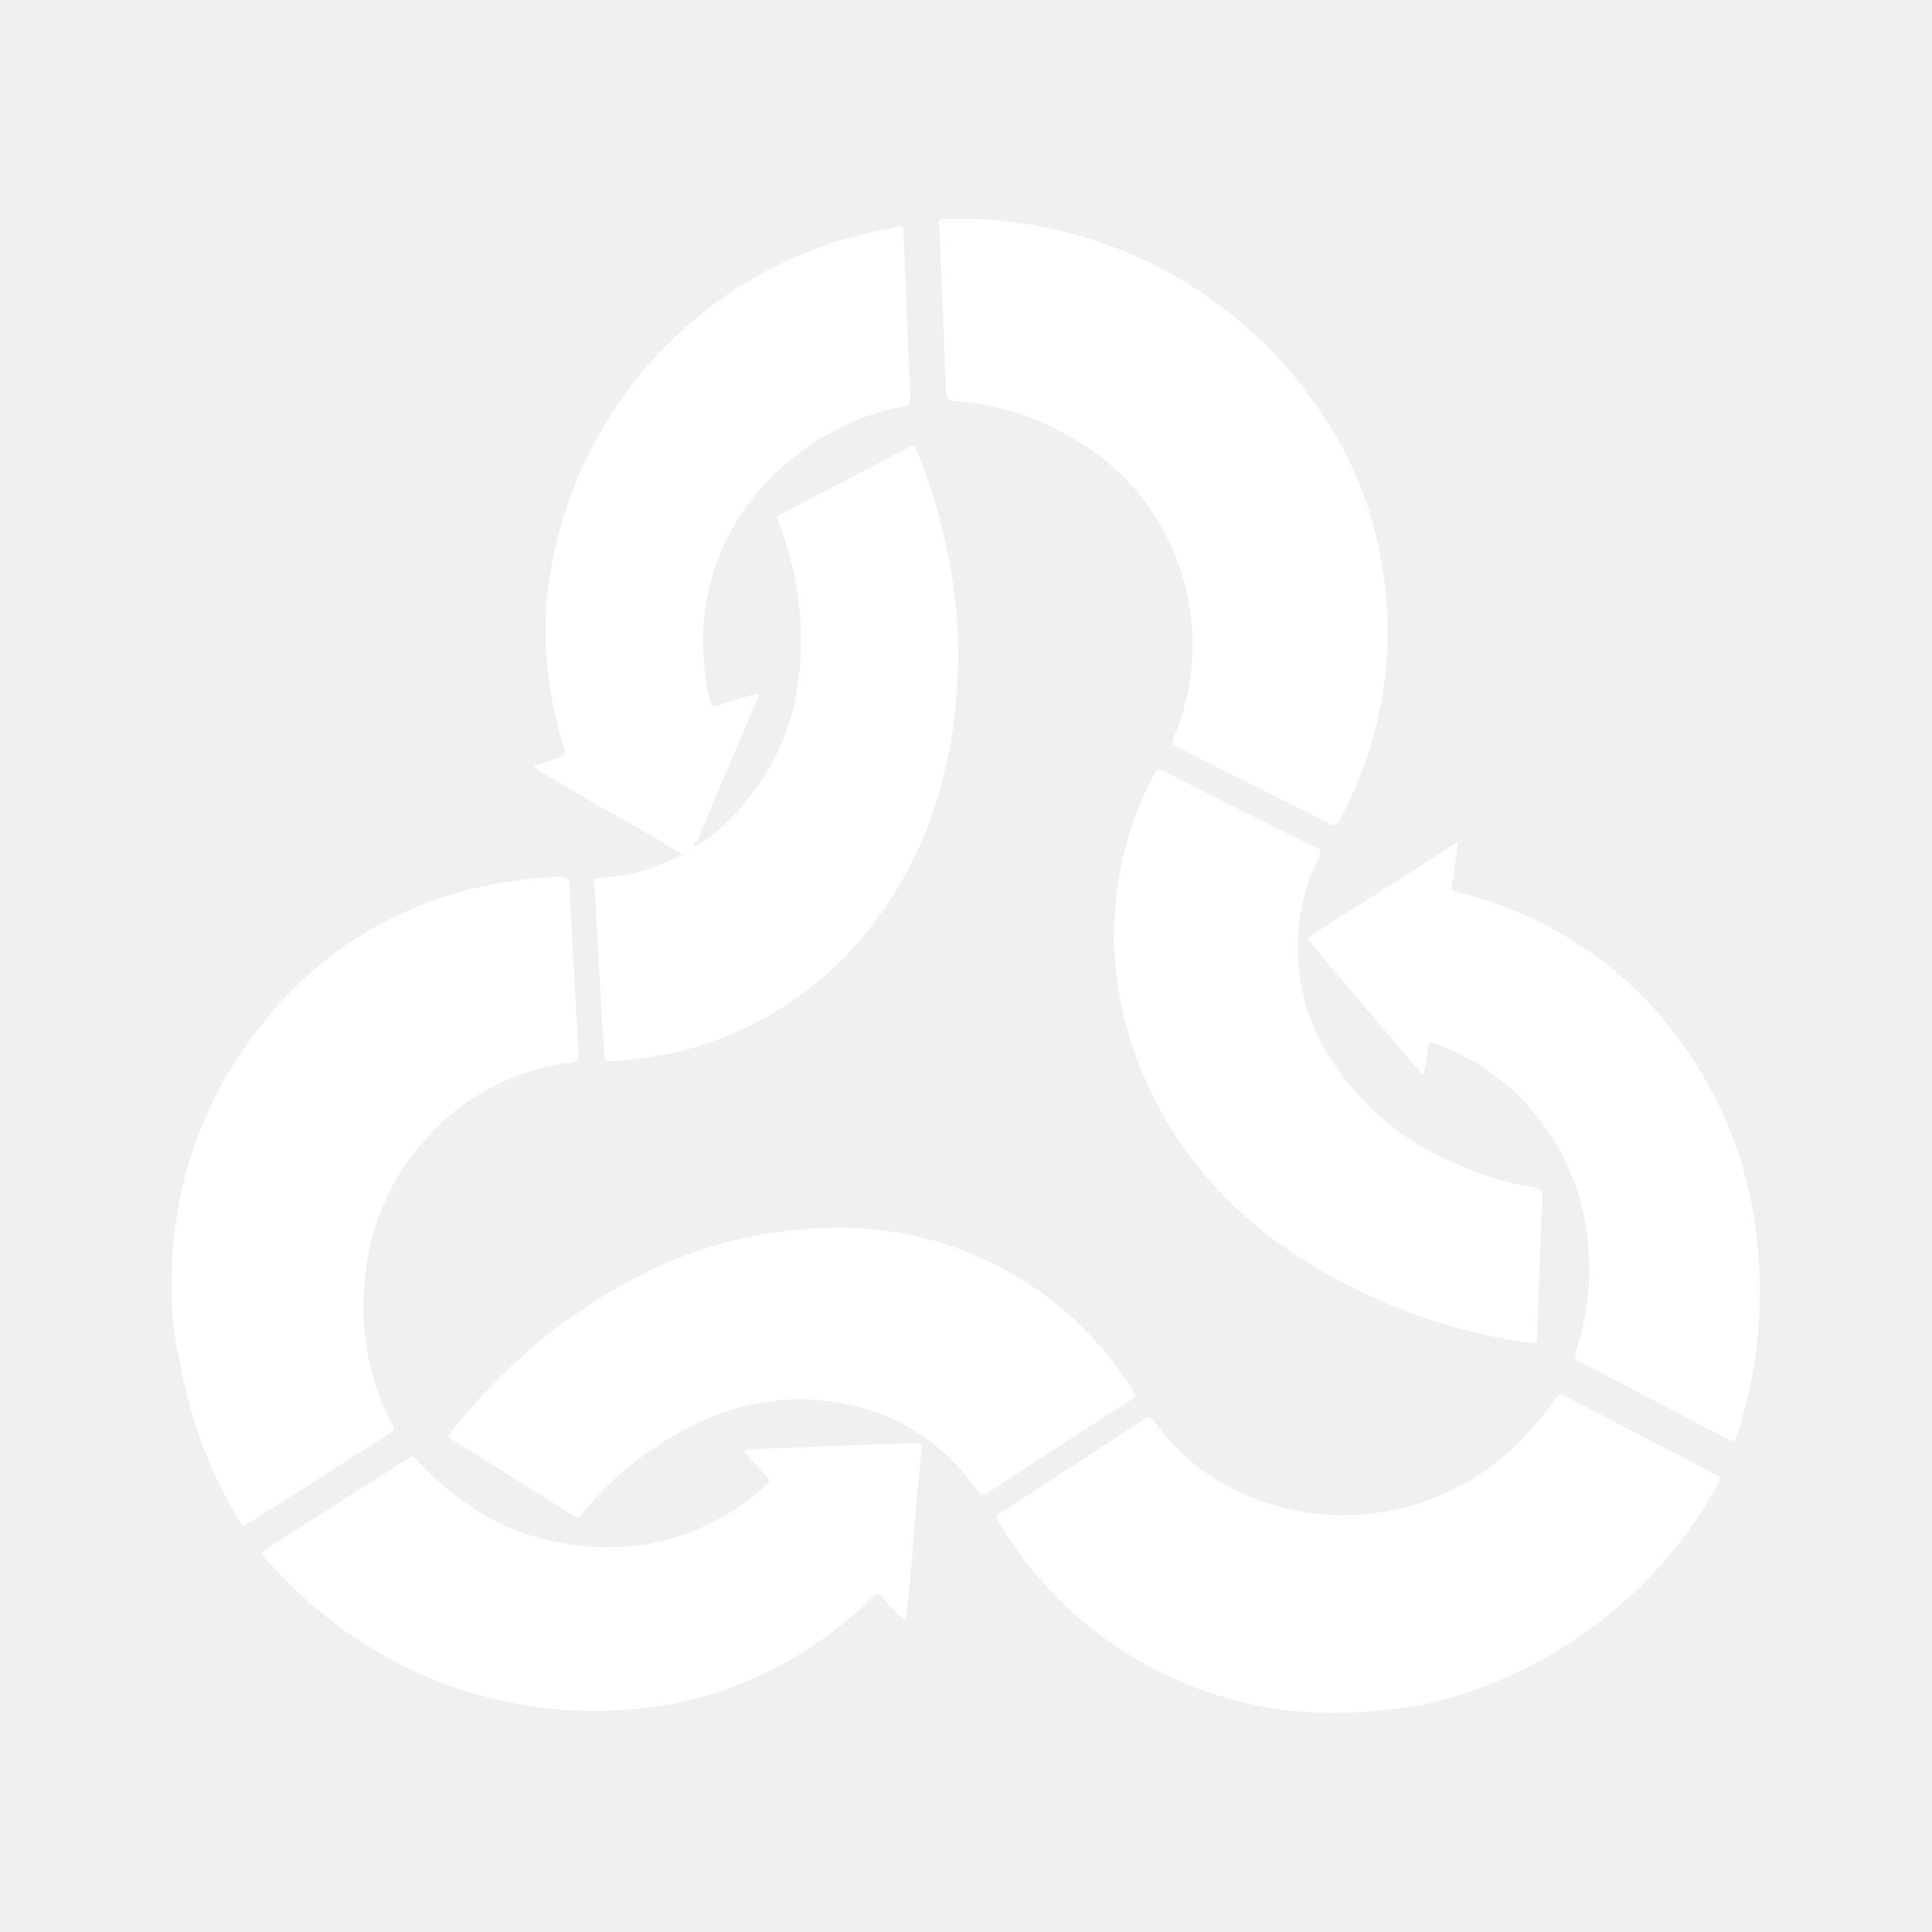
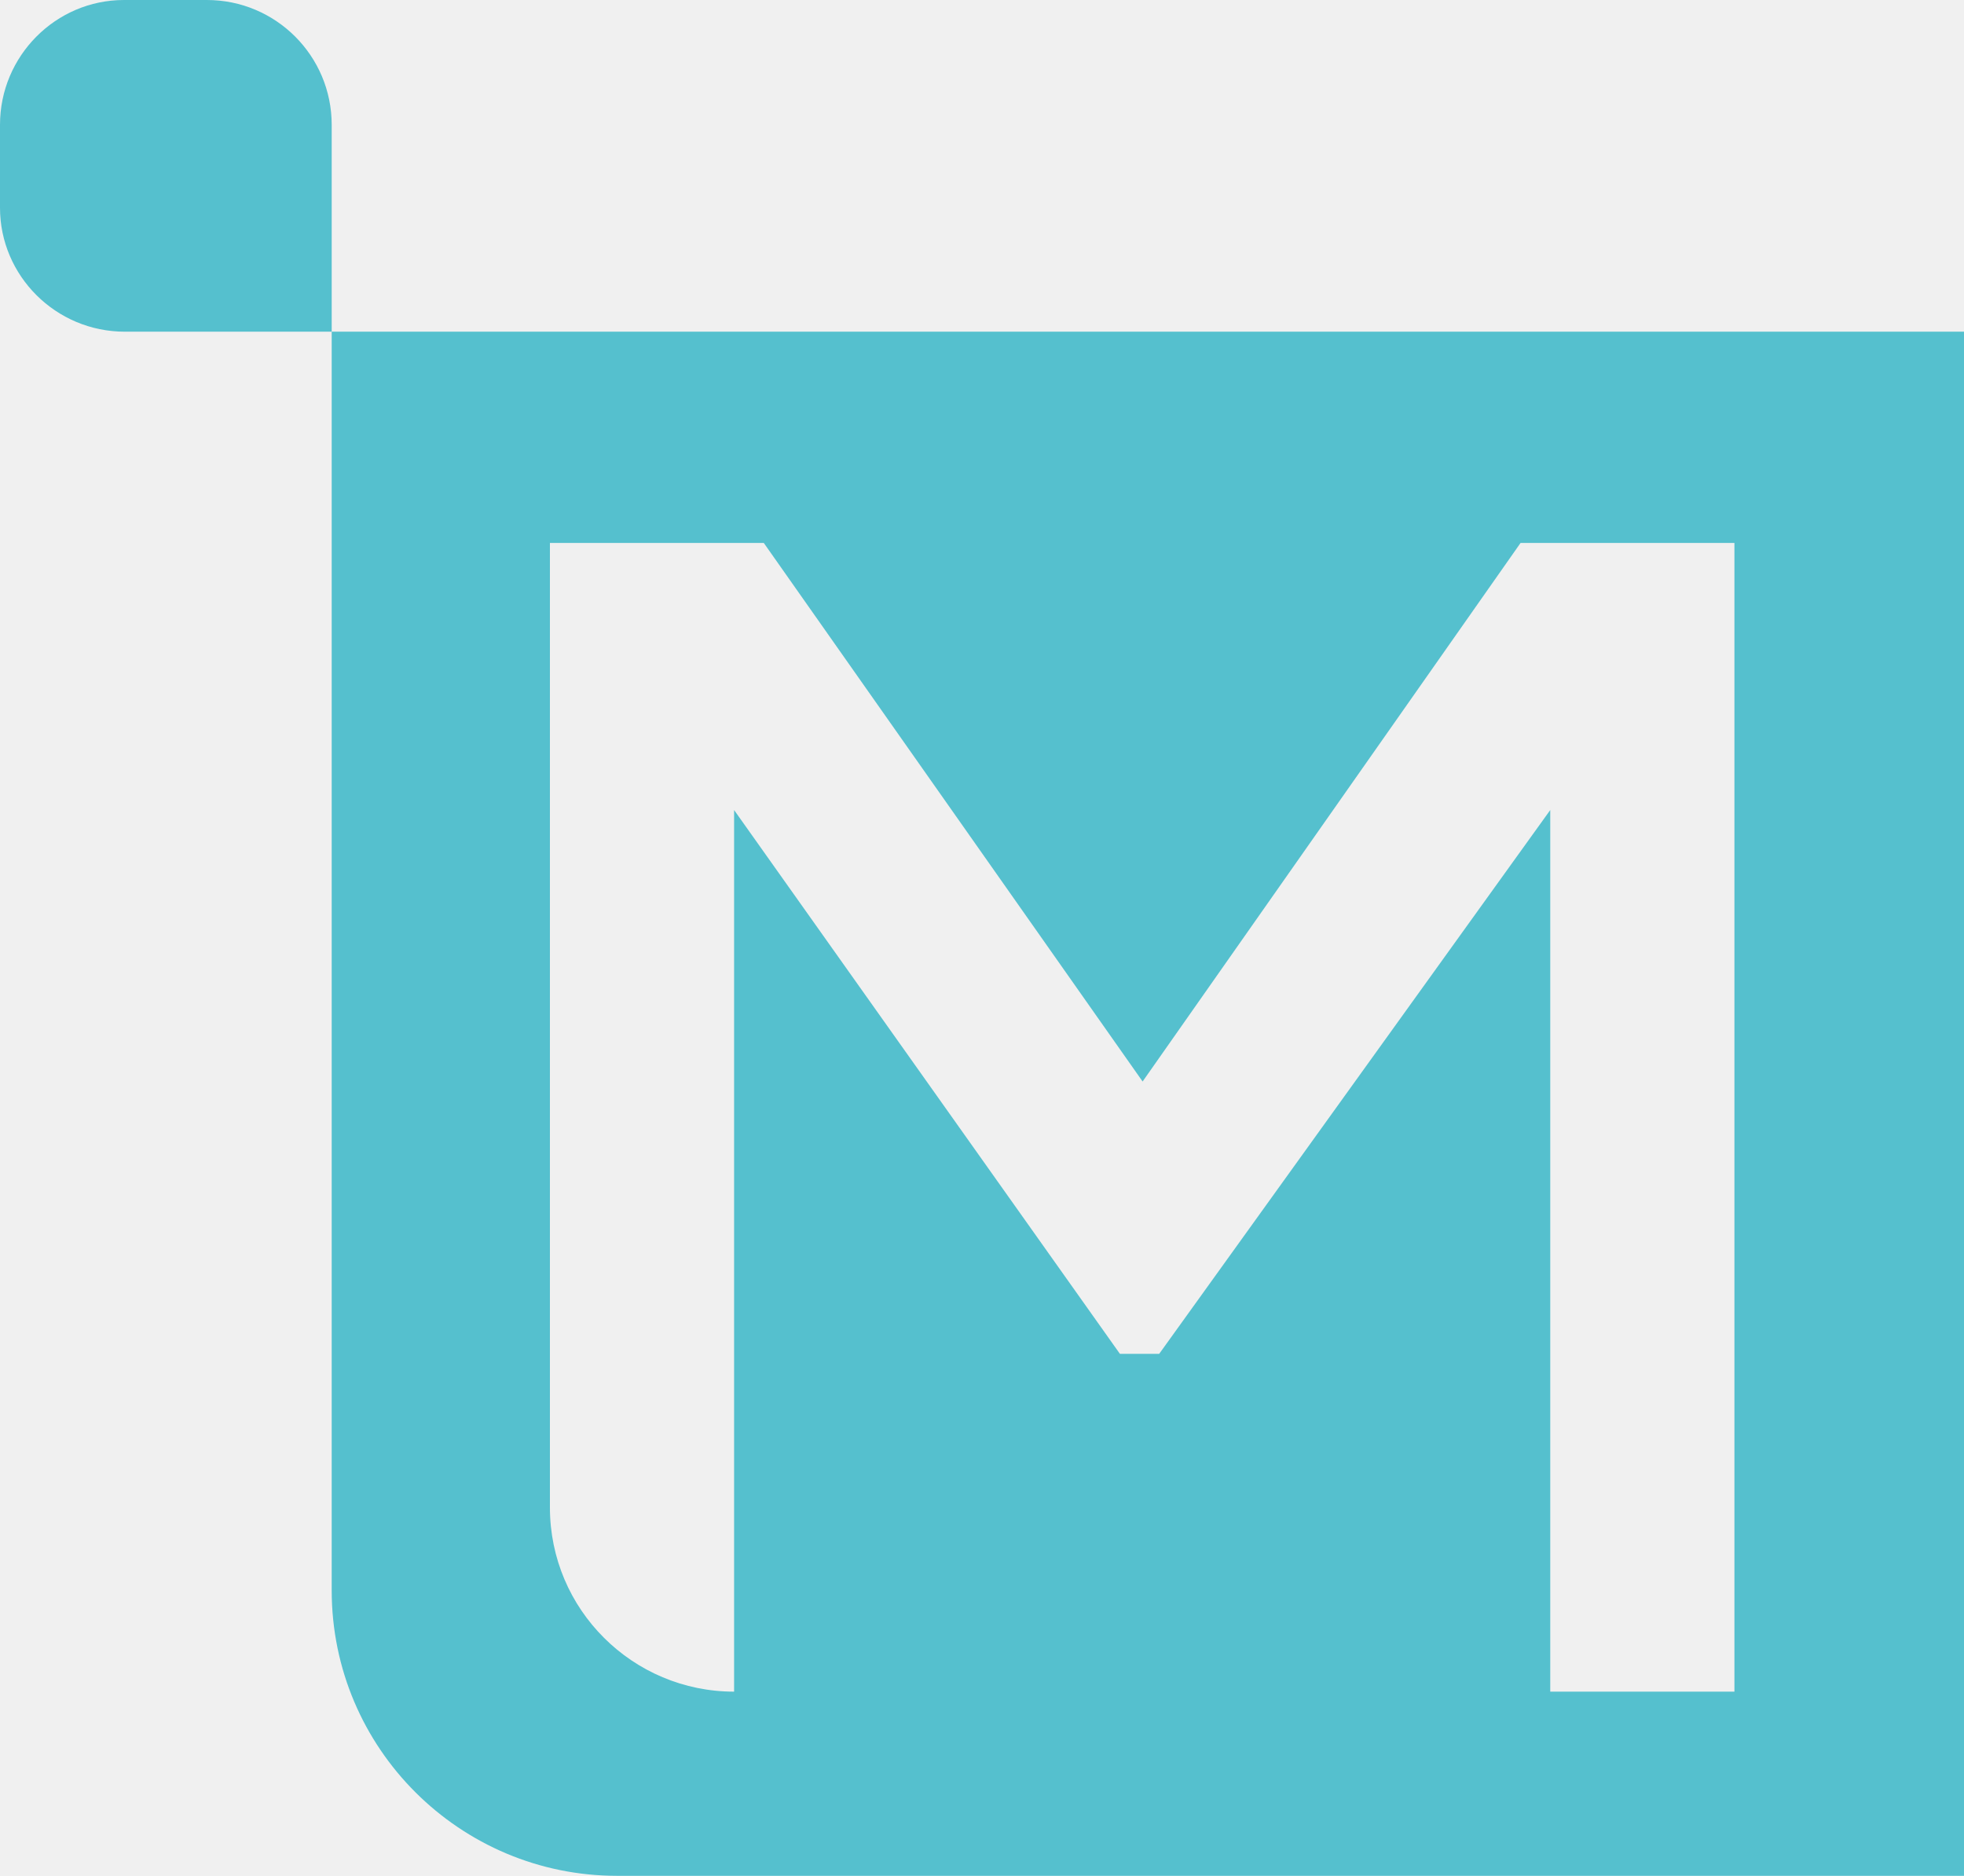
- <svg xmlns="http://www.w3.org/2000/svg" version="1.1" id="Layer_1" x="0px" y="0px" viewBox="0 0 225 225" style="enable-background:new 0 0 225 225;" xml:space="preserve">
+ <svg xmlns="http://www.w3.org/2000/svg" version="1.1" id="Layer_1" x="0px" y="0px" viewBox="0 0 225 214.9" style="enable-background:new 0 0 225 214.9;" xml:space="preserve">
  <style type="text/css">
- 	.st0{fill:#FFFFFF;}
+ 	.st0{fill:#55C0CE;}
</style>
  <g>
-     <path id="Path_2646" class="st0" d="M20,149.4c-0.1-10.7,3.5-21.2,10.1-29.6C36.8,111,46.5,105,57.4,103c2.6-0.5,5.2-0.8,7.9-0.9   c0.7,0,0.9,0.2,1,0.9c0.2,4.4,0.5,8.9,0.7,13.3c0.1,2.2,0.3,4.3,0.4,6.5c0,0.6-0.2,0.8-0.7,0.9c-6.5,0.8-12.5,3.8-16.9,8.7   c-4,4.3-6.5,9.7-7.2,15.6c-0.8,5.8,0.1,11.7,2.6,17c0.1,0.2,0.2,0.5,0.4,0.7c0.5,0.6,0.2,0.9-0.3,1.3c-5.4,3.4-10.8,6.9-16.2,10.3   c-0.8,0.5-0.8,0.5-1.3-0.3c-3.4-5.6-5.7-11.8-6.8-18.2C20.2,155.6,19.9,152.5,20,149.4" />
-     <path id="Path_2647" class="st0" d="M155,199.5c-15.8-0.1-30.5-8.5-38.6-22.1c-0.5-0.8-0.5-0.8,0.3-1.3c5.5-3.6,11-7.2,16.5-10.8   c0.5-0.4,0.8-0.3,1.2,0.2c3.7,5.2,9.3,8.8,15.5,10.2c10.7,2.5,21.8-1.3,28.8-9.7c0.9-1,1.7-2.1,2.5-3.2c0.2-0.4,0.6-0.5,1-0.3   c0,0,0.1,0,0.1,0.1c5.9,3.1,11.8,6.1,17.6,9.2c0.6,0.3,0.4,0.6,0.2,1c-7.2,13.1-19.7,22.4-34.2,25.7   C162.3,199.1,158.6,199.5,155,199.5" />
-     <path id="Path_2648" class="st0" d="M110,25.5h3.4c17,0.6,32.5,9.6,41.4,24c3.6,5.7,5.8,12.2,6.5,18.9c1.1,9.4-0.8,18.8-5.3,27.1   c-0.3,0.6-0.6,0.7-1.2,0.4c-5.9-3-11.8-5.9-17.7-8.9c-0.5-0.3-0.7-0.5-0.4-1.1c5.5-13.1,0.3-28.3-12.2-35.1   c-4.1-2.4-8.7-3.8-13.4-4.1c-0.7,0-0.8-0.3-0.9-0.9c-0.3-6.5-0.5-13-0.8-19.5C109.3,25.8,109.3,25.4,110,25.5" />
-     <path id="Path_2649" class="st0" d="M132.2,162.5c-0.1,0.3-0.3,0.4-0.6,0.6l-10.4,6.7c-2,1.3-4.1,2.7-6.1,4   c-0.6,0.4-0.8,0.4-1.3-0.2c-3.1-4.6-7.7-7.9-12.9-9.5c-6.7-2-13.8-1.3-20,1.8c-4.9,2.4-9.3,5.8-12.8,10c-0.9,1-0.6,1-1.8,0.3   l-13.4-8.4c-0.8-0.5-0.8-0.5-0.2-1.2c6.5-8.3,14.8-14.9,24.4-19.3c6.1-2.7,12.6-4.1,19.3-4.3c14.5-0.5,28.1,6.8,35.7,19.2   C132.1,162.2,132.1,162.4,132.2,162.5" />
-     <path id="Path_2650" class="st0" d="M179.3,147.4c-0.1,2.8-0.2,5.6-0.3,8.4c0,0.5-0.2,0.7-0.7,0.6c-9.7-1.3-19.1-4.8-27.3-10.2   c-9.1-5.8-16-14.6-19.3-24.9c-3.3-10.3-2.4-21.5,2.7-31.1c0.3-0.5,0.5-0.7,1.1-0.4c5.9,3,11.8,6,17.8,8.9c0.4,0.2,0.7,0.3,0.4,0.9   c-4,7.9-3.3,17.3,1.8,24.5c3.7,5.4,8.9,9.5,15,11.8c2.7,1.2,5.5,2,8.3,2.4c0.6,0.1,0.8,0.3,0.8,1   C179.5,142,179.4,144.7,179.3,147.4" />
-     <path id="Path_2651" class="st0" d="M80.6,98.7c1.2-0.5,2.4-1.3,3.3-2.3c4.9-4.3,8.1-10.2,9-16.6c0.9-6.2,0.2-12.6-2-18.4   c-0.5-1.4-0.7-1.1,0.8-1.9l13.9-7.3c0.8-0.4,0.8-0.4,1.2,0.4c1.9,4.6,3.2,9.3,4,14.2c0.7,4,0.9,8.1,0.7,12.2   c-0.2,5.2-1.1,10.4-2.8,15.4c-2,6-5.2,11.4-9.4,16.1c-5.9,6.4-13.7,10.8-22.3,12.4c-2,0.4-4,0.6-6,0.7c-0.5,0-0.6-0.2-0.6-0.6   c-0.1-1.4-0.2-2.8-0.3-4.3c-0.2-3.7-0.4-7.3-0.6-11c-0.1-1.6-0.2-3.2-0.3-4.8c-0.1-0.6,0.3-0.7,0.8-0.7c2.2-0.1,4.3-0.5,6.3-1.3   c0.8-0.3,1.6-0.7,2.5-1c0.3-0.1,0.5-0.2,0.6-0.5C79.9,99.3,80.3,99.1,80.6,98.7" />
-     <path id="Path_2652" class="st0" d="M80.6,98.7c-0.3,0.4-0.8,0.6-1.3,0.7c-3-1.9-6.2-3.6-9.3-5.4c-2.4-1.4-4.9-2.9-7.3-4.3   c-0.2-0.1-0.4-0.3-0.5-0.5c1-0.3,2-0.7,3-1c0.6-0.2,0.7-0.4,0.5-1c-1.8-5.7-2.5-11.7-2-17.6c2.2-21.1,17.7-38.4,38.5-42.7   c0.8-0.2,1.7-0.3,2.5-0.5c0.4-0.1,0.5,0,0.5,0.4c0.1,1.5,0.1,2.9,0.2,4.4c0.2,5.1,0.4,10.2,0.6,15.3c0,0.5-0.2,0.7-0.7,0.8   c-5.2,1-10,3.4-14,6.9c-6.3,5.4-9.8,13.4-9.4,21.7c0.1,1.9,0.3,3.9,0.8,5.8c0.1,0.6,0.3,0.7,0.9,0.5c1.3-0.5,2.7-0.9,4.1-1.3   c0.2-0.1,0.4-0.3,0.6,0c0.2,0.2,0,0.4-0.1,0.5c-2.3,5.5-4.7,11-7,16.5C81,97.9,80.8,98.3,80.6,98.7" />
-     <path id="Path_2653" class="st0" d="M105.6,168.1c0.3,0,0.7,0,1,0c0.7-0.1,0.8,0.2,0.7,0.8c-0.4,4.2-0.8,8.5-1.1,12.7   c-0.2,2.1-0.4,4.2-0.6,6.2c0,0.2,0,0.3-0.1,0.5c-0.1,0.4-0.2,0.4-0.5,0.1c-0.8-0.8-1.6-1.6-2.3-2.4c-0.4-0.5-0.7-0.4-1.1,0   c-3.5,3.5-7.6,6.4-12,8.6c-4.8,2.4-10,3.9-15.3,4.4c-8.8,0.9-17.7-0.6-25.7-4.2c-5-2.3-9.7-5.4-13.7-9.2c-1.4-1.3-2.8-2.8-4.1-4.2   c-0.4-0.4-0.3-0.7,0.2-1c5.5-3.5,11.1-7.1,16.6-10.6c0.4-0.3,0.7-0.1,0.9,0.2c2.4,2.6,5.1,4.8,8.2,6.6c3.3,1.9,7,3,10.8,3.4   c4.5,0.5,9.1,0,13.3-1.7c3.1-1.3,6-3.1,8.5-5.4c0.4-0.4,0.3-0.7,0-1c-0.8-0.8-1.5-1.6-2.3-2.4c-0.1-0.1-0.3-0.3-0.2-0.5   c0.1-0.2,0.3-0.2,0.5-0.2l9.5-0.4L105.6,168.1" />
-     <path id="Path_2654" class="st0" d="M165.8,125.2c-0.3-0.2-0.5-0.4-0.7-0.7l-12.5-14.7c-0.2-0.3-0.5-0.5,0-0.8   c5.6-3.6,11.3-7.1,16.9-10.8c0.1,0,0.2-0.1,0.3-0.2c-0.2,1.6-0.4,3.3-0.7,4.9c-0.1,0.6,0,0.8,0.6,1c7.5,1.8,14.3,5.4,20,10.6   c7.4,6.9,12.4,15.9,14.3,25.8c1.7,9,1.1,18.4-1.8,27.1c-0.2,0.5-0.4,0.5-0.8,0.3c-5.8-3-11.6-6.1-17.4-9.1   c-0.5-0.3-0.7-0.5-0.5-1.1c1.3-3.9,1.8-7.9,1.5-12c-0.7-10.8-7.6-20.2-17.7-23.9c-0.9-0.3-0.9-0.3-1,0.6   C166.2,123.1,166,124.2,165.8,125.2" />
+     <path class="st0" d="M652.7,95.6c-9.2,0-19.2,3.8-24.8,12.8l-2.1-10.5h-18.4V38h-90.5h-31.1h-44.6h-28.9h-36.3H219.9H38v144.2   c0,18.1,14.7,32.7,32.7,32.7h149.2h265.9h121.6v-21.3h22v-49.8c0-11.8,8.8-18.4,18.6-18.4c4.9,0,9.8,1.9,14.1,5.5l15-25   C670.9,99,662.7,95.6,652.7,95.6z M198.7,193.8h-21.1v-101l-44.8,62.3h-4.5L84.1,92.8v101h0c-11.6,0-21.1-9.4-21.1-21.1V62.2h24.5   l43.4,61.7l43.3-61.7h24.5V193.8z" />
+     <path class="st0" d="M730.9,95.6c-27.6,0-53.2,14.7-53.2,50.4c0,34.8,25.8,49.8,53.2,49.8c26.9,0,53.6-15,53.6-49.8   C784.5,111.1,759.5,95.6,730.9,95.6z M730.9,166.7c-12.6,0-18.4-9.8-18.4-20.7c0-10.9,6-21.3,18.4-21.3c12.4,0,18.6,10.3,18.6,21.3   C749.6,157.5,743.2,166.7,730.9,166.7z" />
+     <path class="st0" d="M23.7,0h-9.5C6.4,0,0,6.4,0,14.3v9.5C0,31.6,6.4,38,14.3,38H38V14.3C38,6.4,31.6,0,23.7,0z" />
  </g>
</svg>
